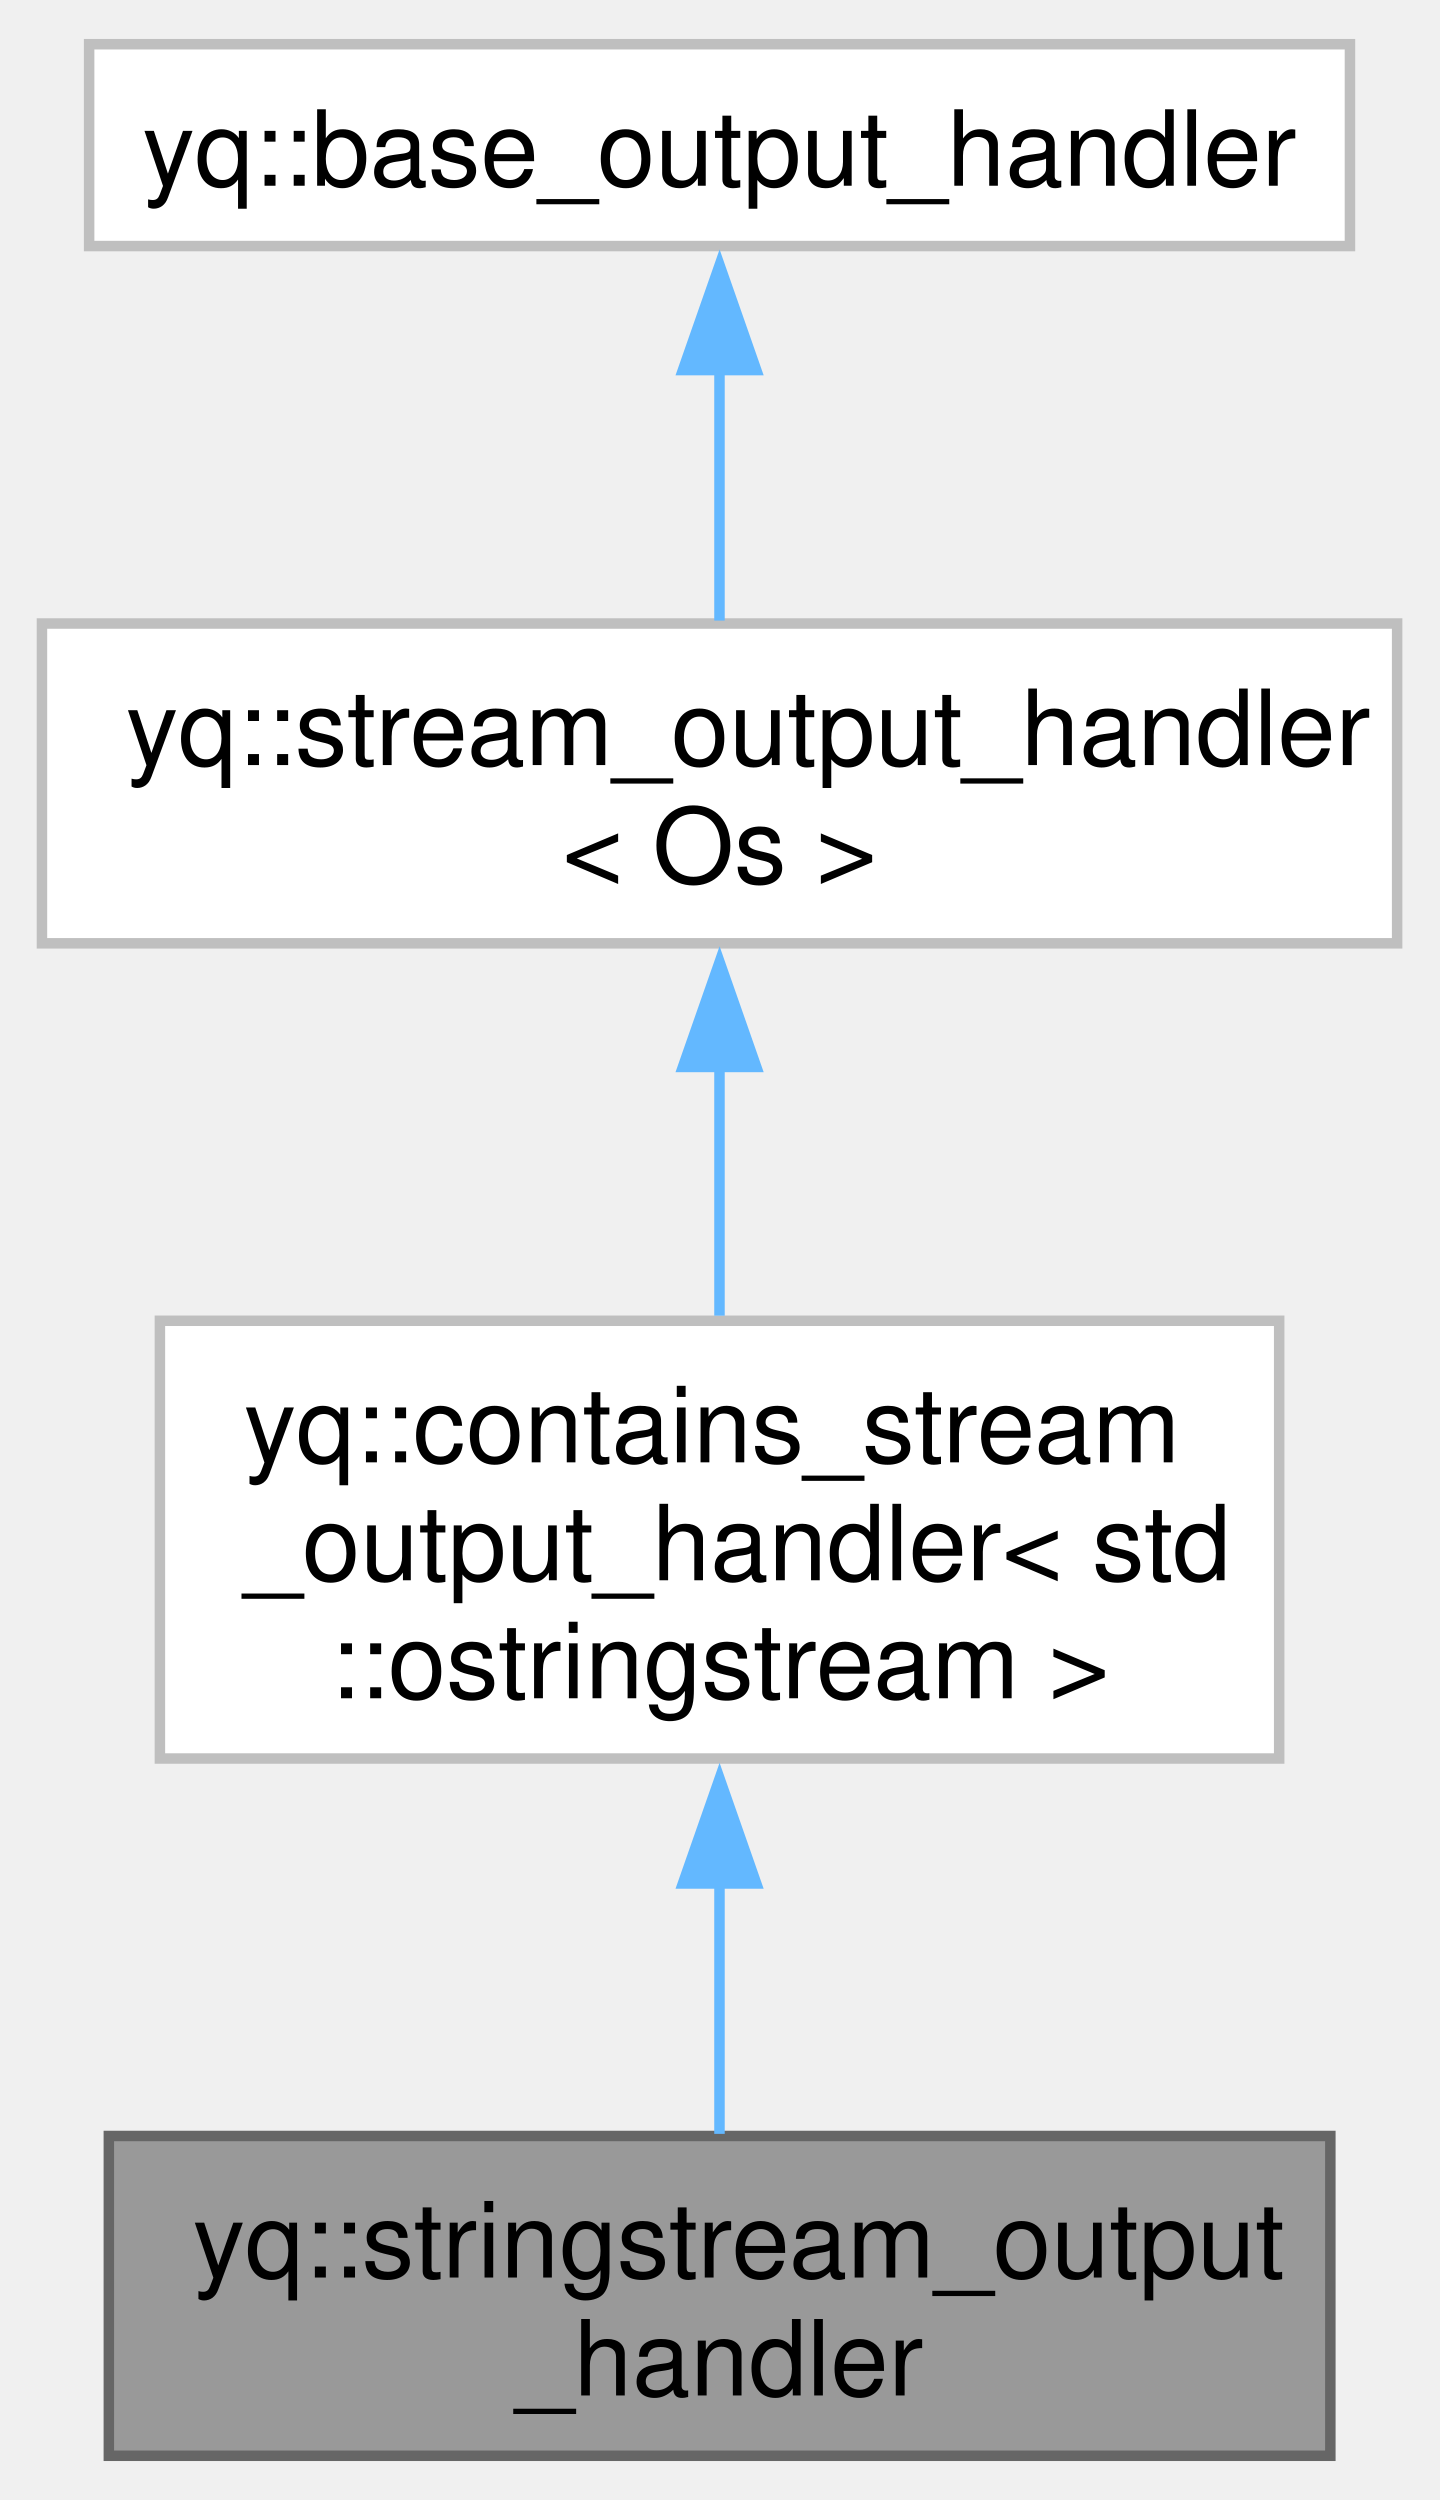
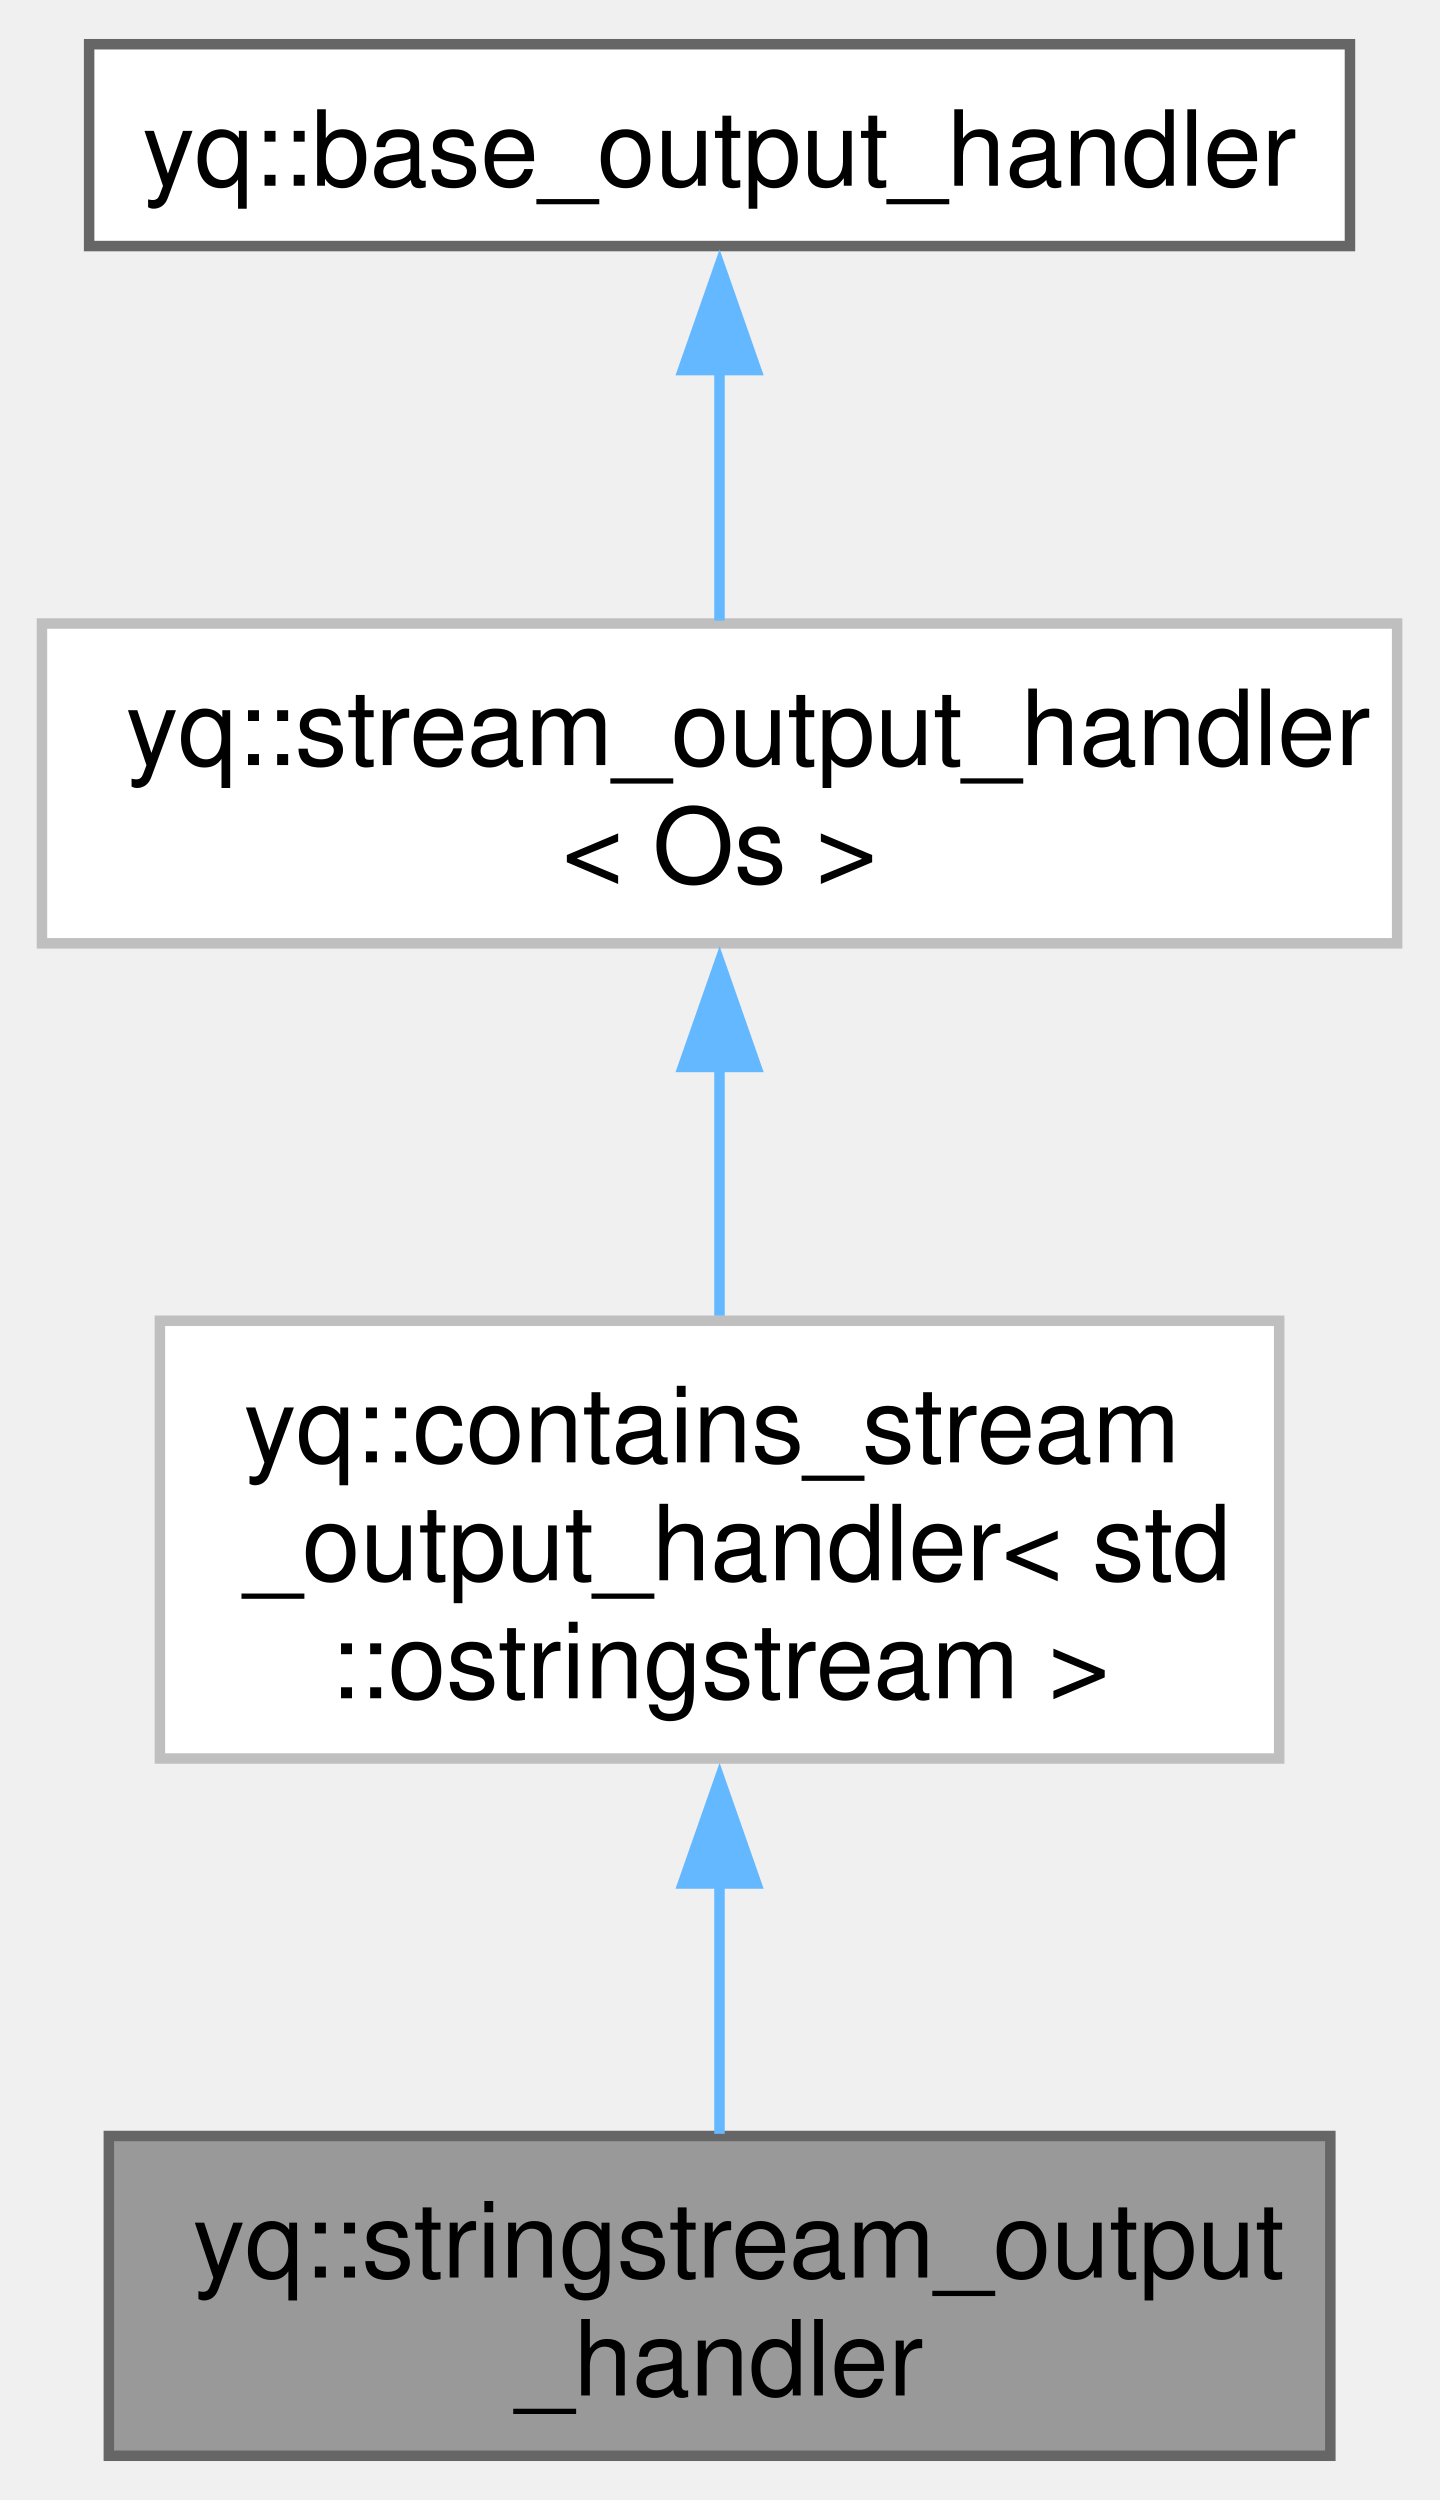
<svg xmlns="http://www.w3.org/2000/svg" xmlns:xlink="http://www.w3.org/1999/xlink" width="137pt" height="238pt" viewBox="0.00 0.00 137.25 238.00">
  <g id="graph0" class="graph" transform="scale(1 1) rotate(0) translate(4 234)">
    <g id="Node000001" class="node">
      <g id="a_Node000001">
        <a xlink:title=" ">
          <polygon fill="#999999" stroke="#666666" points="122.88,-30.5 6.38,-30.5 6.38,0 122.88,0 122.88,-30.5" />
          <text text-anchor="start" x="14.38" y="-17" font-family="Helvetica,sans-Serif" font-size="10.00">yq::stringstream_output</text>
          <text text-anchor="middle" x="64.62" y="-5.75" font-family="Helvetica,sans-Serif" font-size="10.00">_handler</text>
        </a>
      </g>
    </g>
    <g id="Node000002" class="node">
      <g id="a_Node000002">
        <a xlink:href="classyq_1_1contains__stream__output__handler.html" target="_top" xlink:title=" ">
          <polygon fill="white" stroke="#bfbfbf" points="118,-108.25 11.25,-108.25 11.25,-66.5 118,-66.5 118,-108.25" />
          <text text-anchor="start" x="19.25" y="-94.75" font-family="Helvetica,sans-Serif" font-size="10.00">yq::contains_stream</text>
          <text text-anchor="start" x="19.25" y="-83.5" font-family="Helvetica,sans-Serif" font-size="10.00">_output_handler&lt; std</text>
          <text text-anchor="middle" x="64.62" y="-72.25" font-family="Helvetica,sans-Serif" font-size="10.00">::ostringstream &gt;</text>
        </a>
      </g>
    </g>
    <g id="edge1_Node000001_Node000002" class="edge">
      <g id="a_edge1_Node000001_Node000002">
        <a xlink:title=" ">
          <path fill="none" stroke="#63b8ff" d="M64.62,-54.63C64.62,-46.27 64.62,-37.65 64.62,-30.7" />
          <polygon fill="#63b8ff" stroke="#63b8ff" points="61.13,-54.58 64.63,-64.58 68.13,-54.58 61.13,-54.58" />
        </a>
      </g>
    </g>
    <g id="Node000003" class="node">
      <g id="a_Node000003">
        <a xlink:href="classyq_1_1stream__output__handler.html" target="_top" xlink:title=" ">
          <polygon fill="white" stroke="#bfbfbf" points="129.25,-174.75 0,-174.75 0,-144.25 129.25,-144.25 129.25,-174.75" />
          <text text-anchor="start" x="8" y="-161.25" font-family="Helvetica,sans-Serif" font-size="10.00">yq::stream_output_handler</text>
          <text text-anchor="middle" x="64.62" y="-150" font-family="Helvetica,sans-Serif" font-size="10.00">&lt; Os &gt;</text>
        </a>
      </g>
    </g>
    <g id="edge2_Node000002_Node000003" class="edge">
      <g id="a_edge2_Node000002_Node000003">
        <a xlink:title=" ">
          <path fill="none" stroke="#63b8ff" d="M64.62,-132.72C64.62,-124.81 64.62,-116.23 64.62,-108.74" />
          <polygon fill="#63b8ff" stroke="#63b8ff" points="61.13,-132.46 64.63,-142.46 68.13,-132.46 61.13,-132.46" />
        </a>
      </g>
    </g>
    <g id="Node000004" class="node">
      <g id="a_Node000004">
-         <a xlink:href="classyq_1_1base__output__handler.html" target="_top" xlink:title=" ">
-           <polygon fill="white" stroke="#bfbfbf" points="124.75,-230 4.5,-230 4.5,-210.75 124.75,-210.75 124.75,-230" />
+         <a xlink:href="classyq_1_1base__output__handler.html" target="_top" xlink:title="Contains an object(reference) for output, managed and synchronized by yq::logger_core.">
+           <polygon fill="white" stroke="#666666" points="124.75,-230 4.5,-230 4.5,-210.75 124.75,-210.75 124.75,-230" />
          <text text-anchor="middle" x="64.62" y="-216.5" font-family="Helvetica,sans-Serif" font-size="10.00">yq::base_output_handler</text>
        </a>
      </g>
    </g>
    <g id="edge3_Node000003_Node000004" class="edge">
      <g id="a_edge3_Node000003_Node000004">
        <a xlink:title=" ">
          <path fill="none" stroke="#63b8ff" d="M64.62,-199.17C64.62,-191.24 64.62,-182.31 64.62,-175.03" />
          <polygon fill="#63b8ff" stroke="#63b8ff" points="61.13,-198.92 64.63,-208.92 68.13,-198.92 61.13,-198.92" />
        </a>
      </g>
    </g>
  </g>
</svg>
